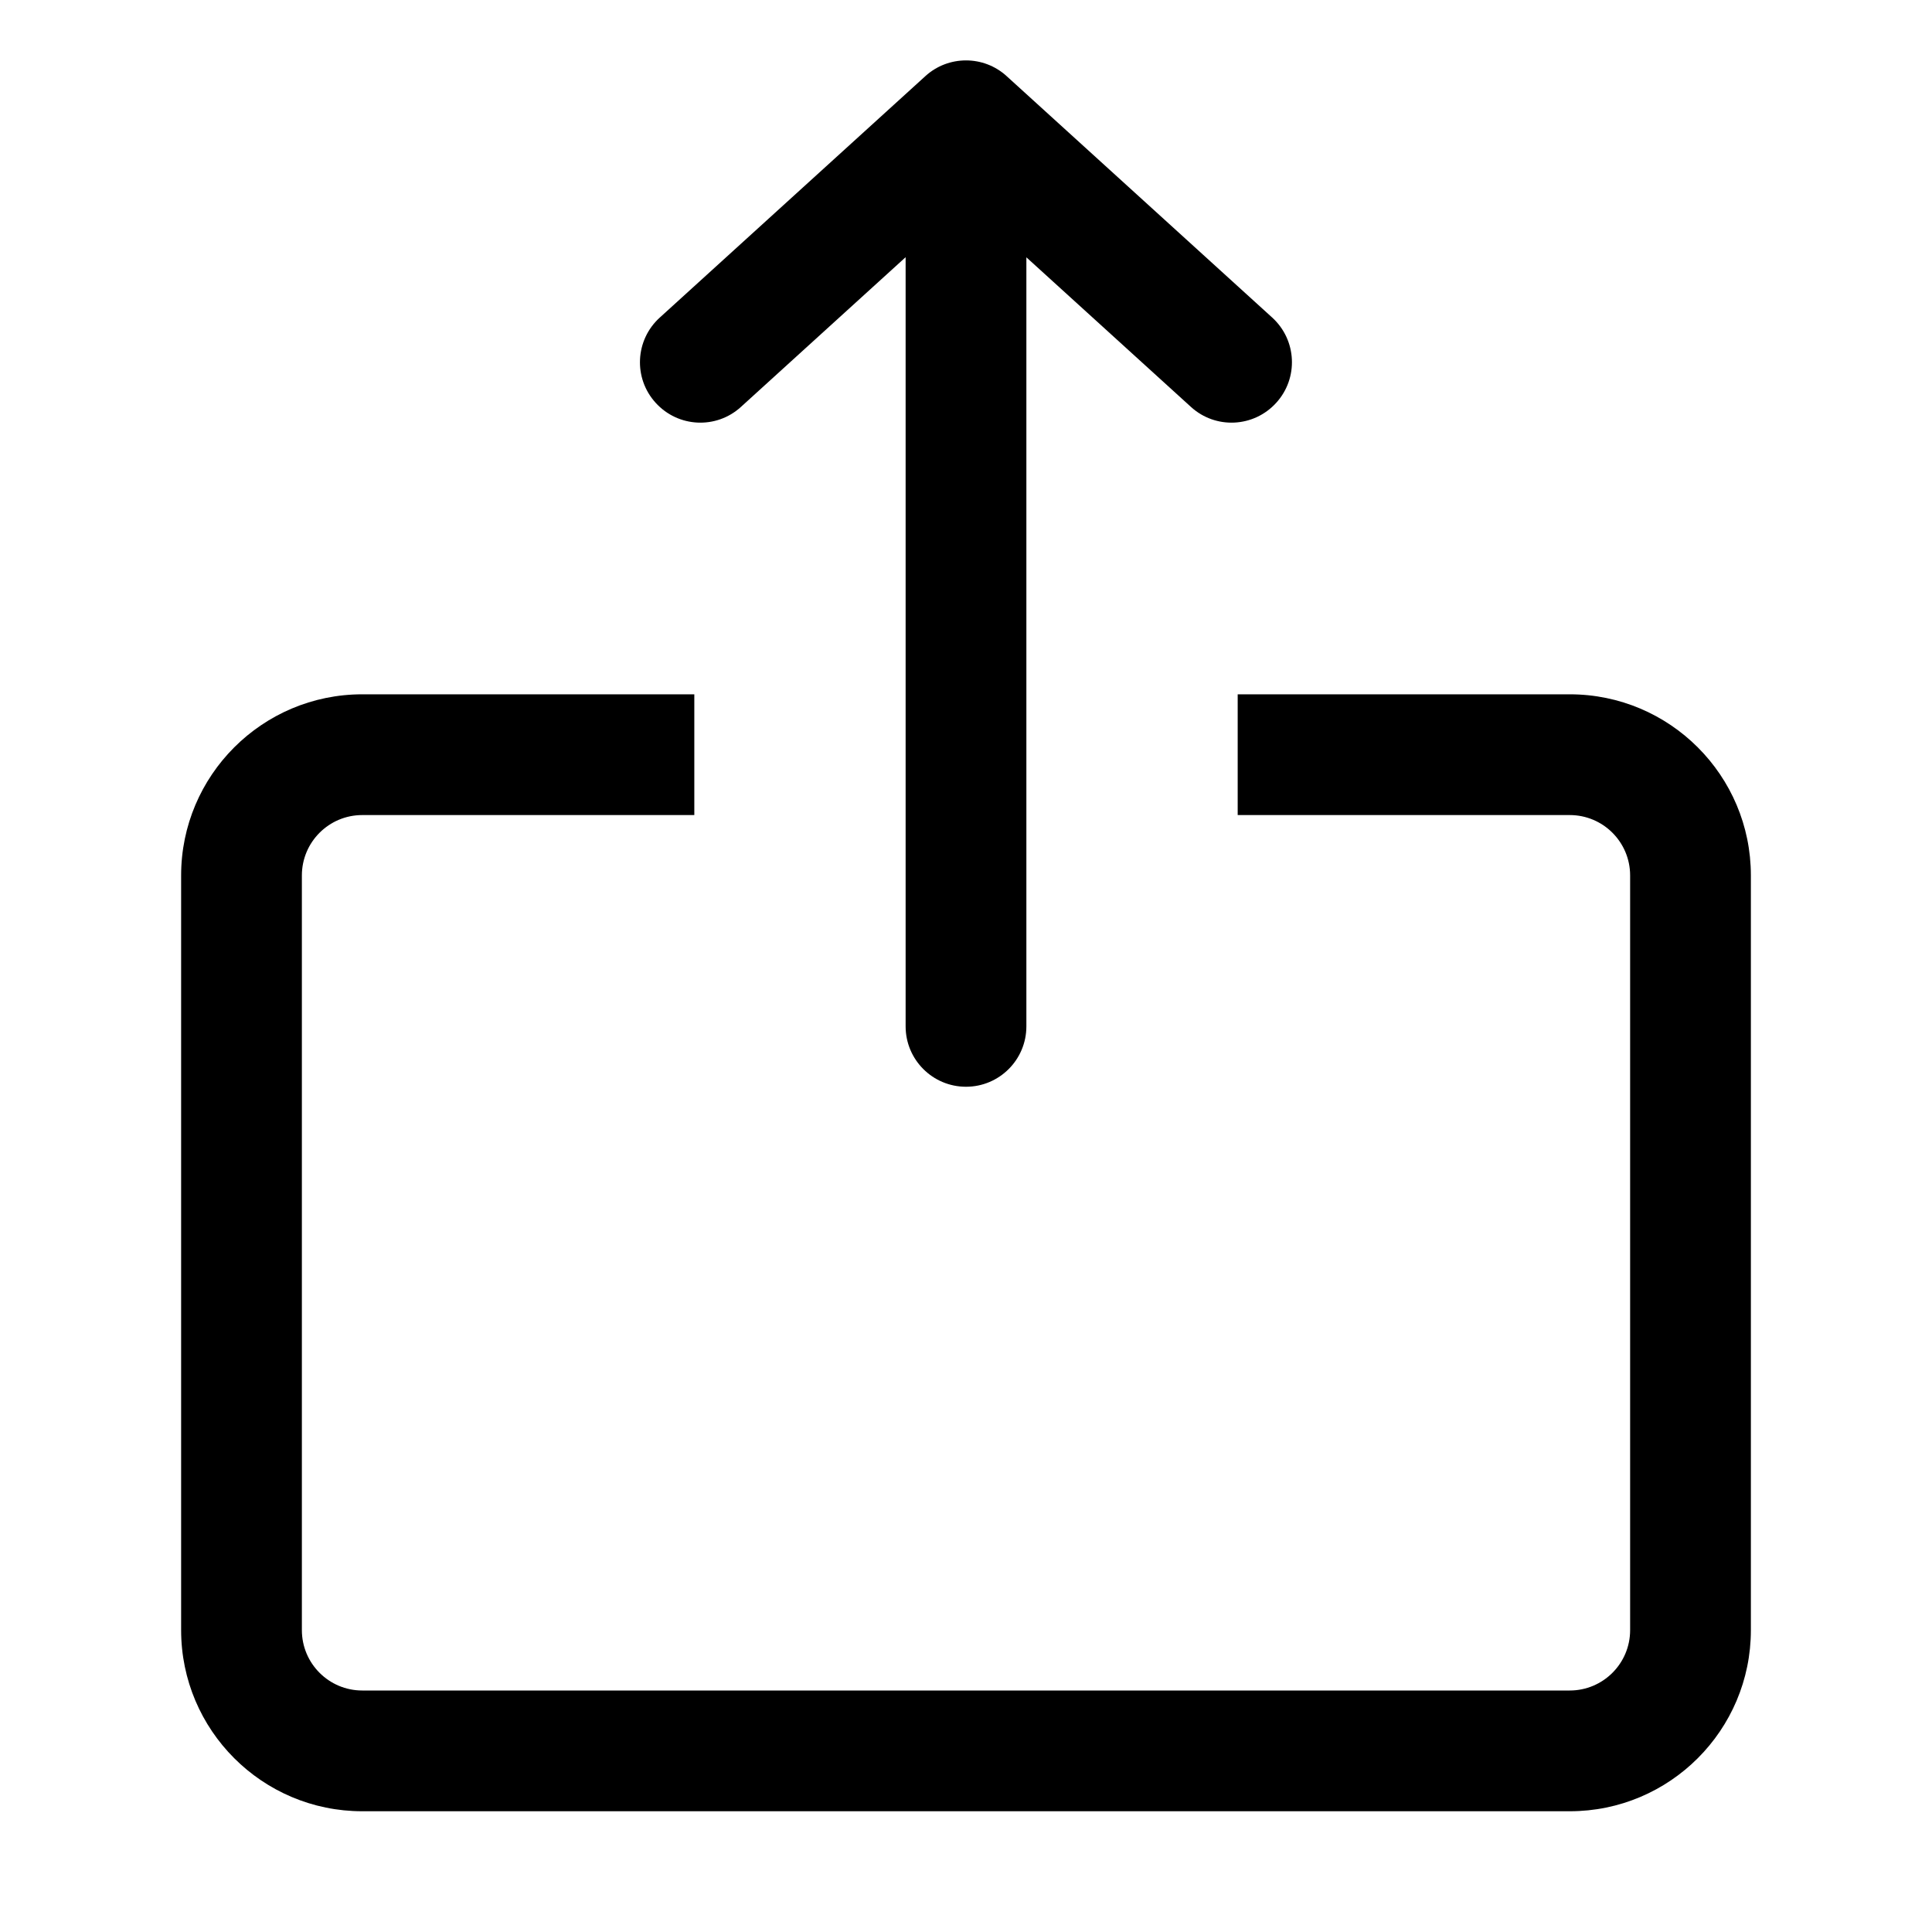
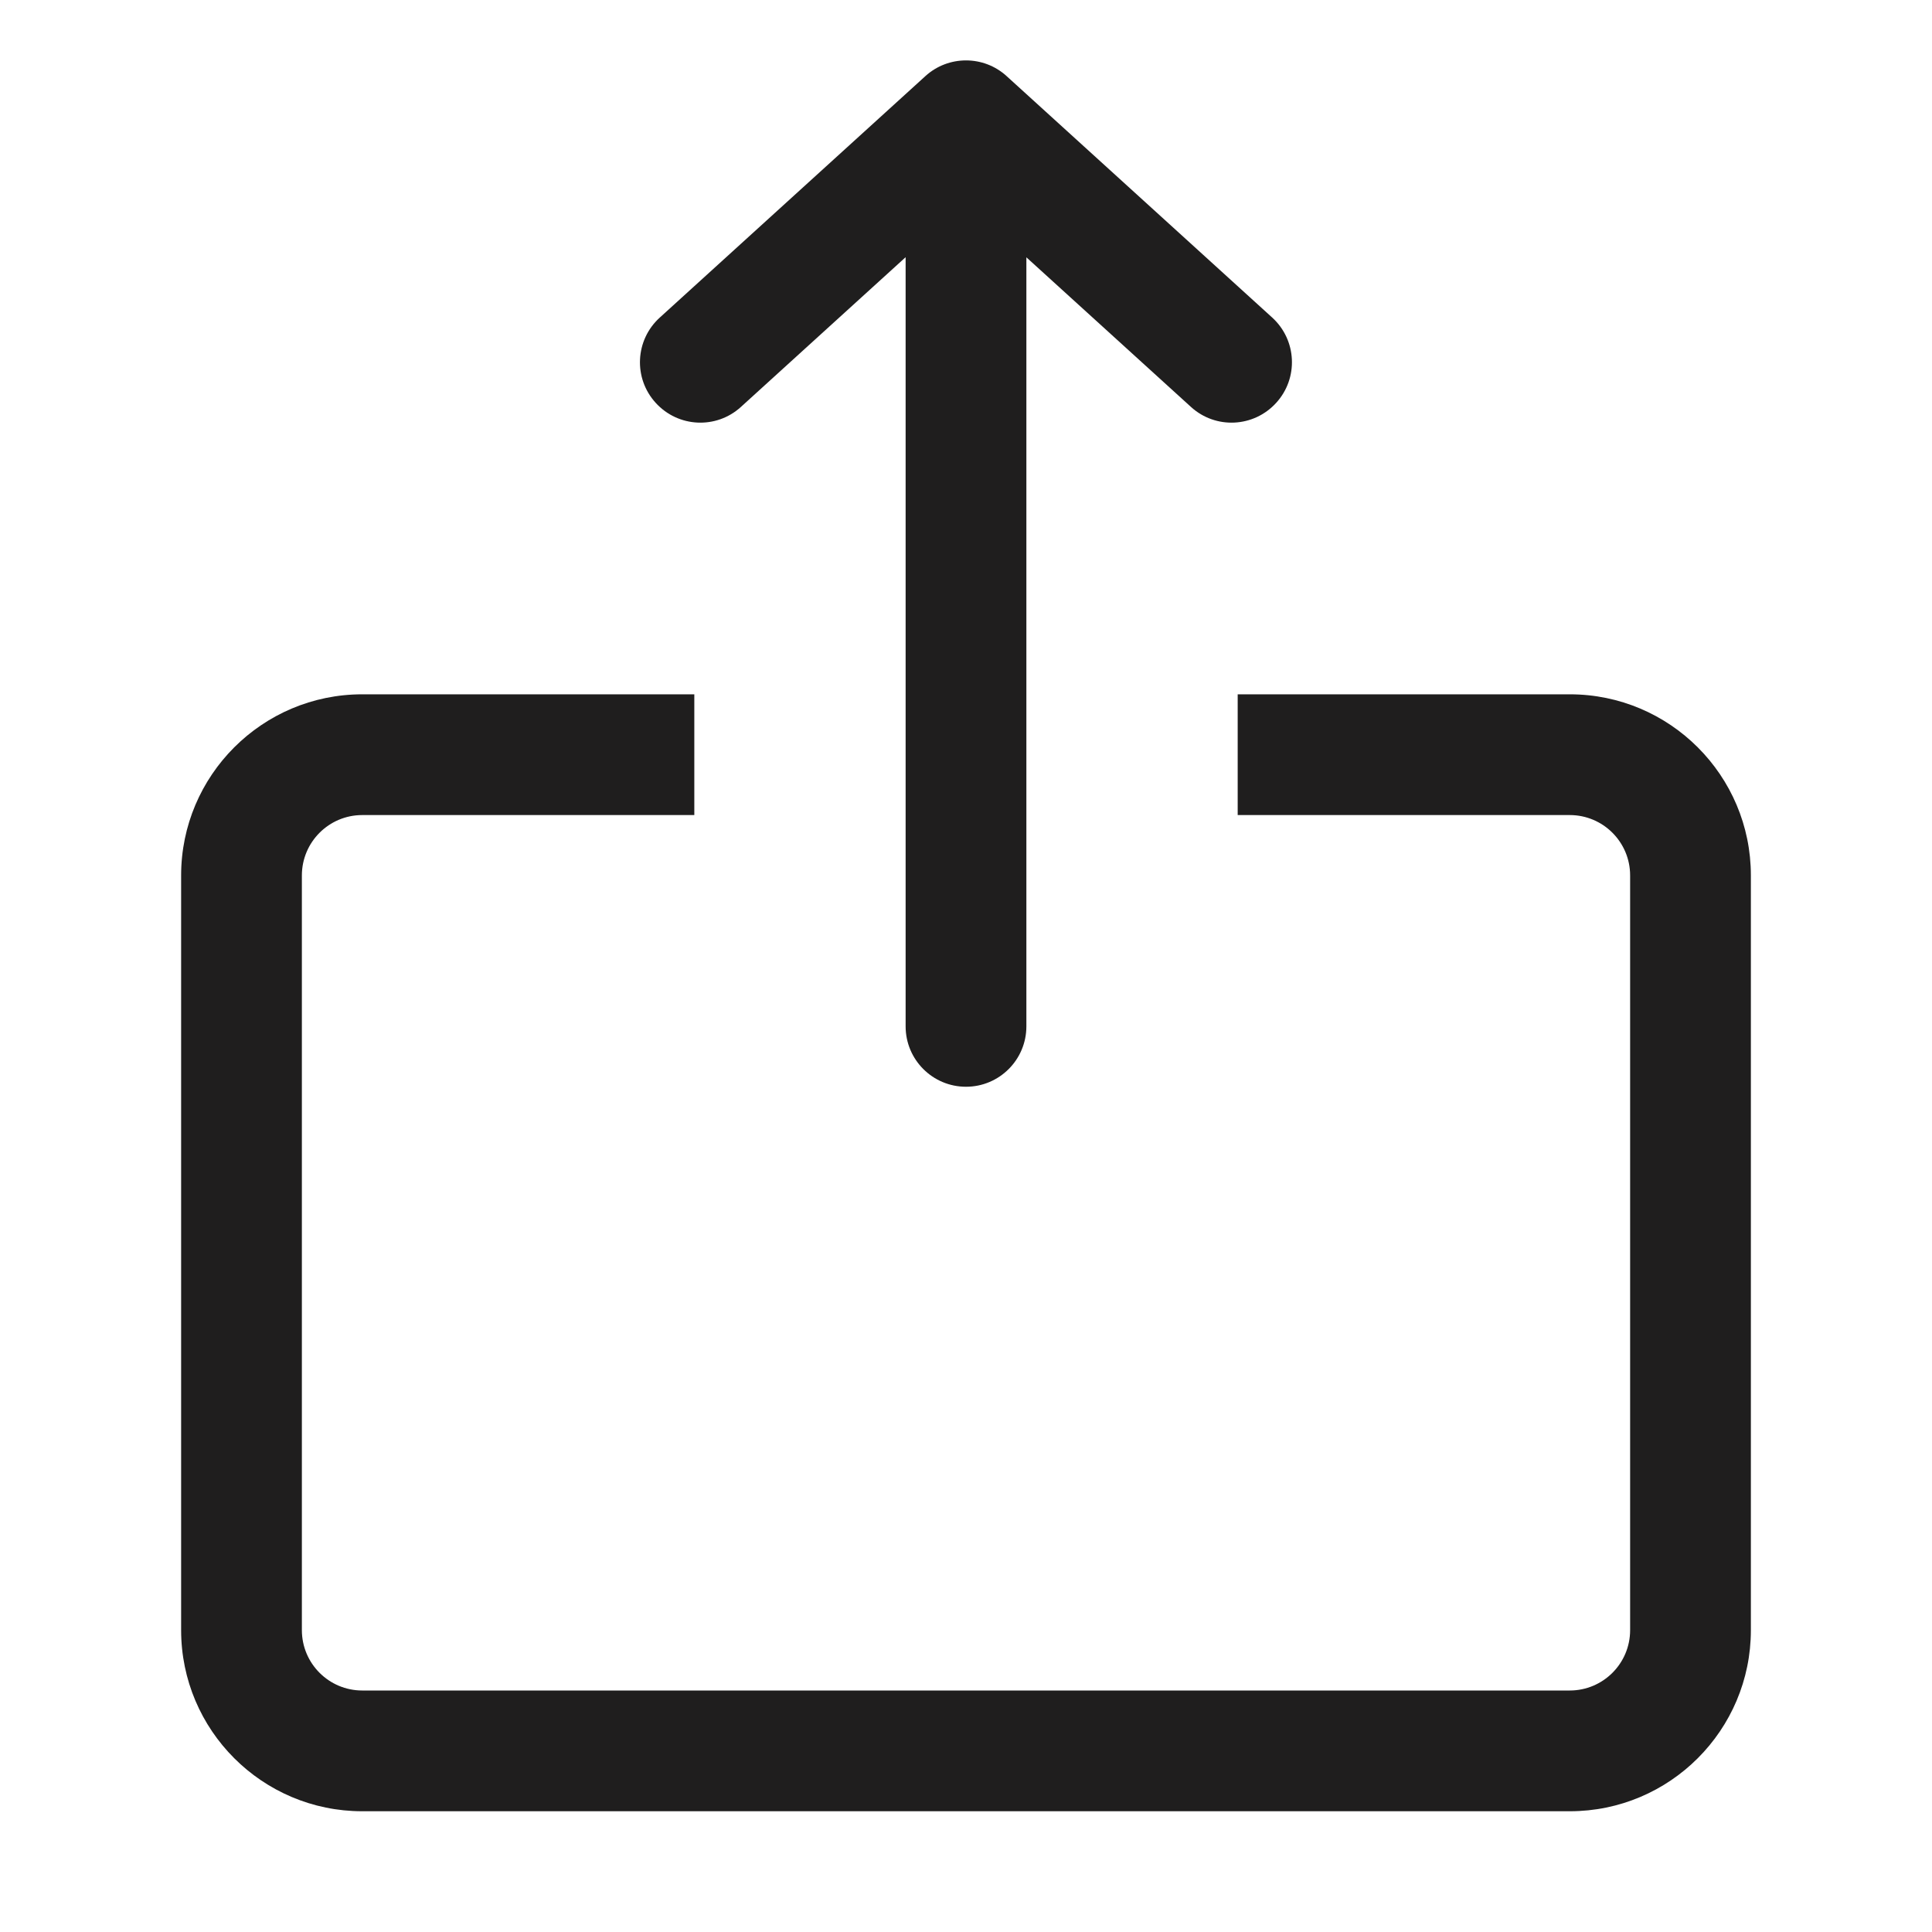
<svg xmlns="http://www.w3.org/2000/svg" width="16" height="16" viewBox="0 0 16 16" fill="none">
-   <path fill-rule="evenodd" clip-rule="evenodd" d="M3 6.75C2.724 6.75 2.5 6.974 2.5 7.25V13.5C2.5 13.776 2.724 14 3 14H13C13.276 14 13.5 13.776 13.5 13.5V7.25C13.5 6.974 13.276 6.75 13 6.75H10.25V5.75H13C13.828 5.75 14.5 6.422 14.5 7.25V13.5C14.5 14.328 13.828 15 13 15H3C2.172 15 1.5 14.328 1.5 13.5V7.25C1.5 6.422 2.172 5.75 3 5.75H5.75V6.75H3Z" fill="black" />
-   <path d="M5.464 2.63C5.259 2.816 5.244 3.132 5.43 3.336C5.616 3.541 5.932 3.556 6.136 3.37L7.5 2.13V8.5C7.5 8.776 7.724 9 8 9C8.276 9 8.5 8.776 8.5 8.5V2.131L9.863 3.37C10.067 3.556 10.383 3.541 10.569 3.336C10.755 3.132 10.74 2.816 10.536 2.63L8.336 0.63C8.146 0.457 7.854 0.457 7.664 0.63L5.464 2.63Z" fill="black" />
+   <path fill-rule="evenodd" clip-rule="evenodd" d="M3 6.75C2.724 6.75 2.5 6.974 2.5 7.25V13.5C2.5 13.776 2.724 14 3 14H13C13.276 14 13.5 13.776 13.5 13.5V7.25C13.5 6.974 13.276 6.75 13 6.75H10.25V5.75H13C13.828 5.75 14.5 6.422 14.5 7.25V13.5C14.5 14.328 13.828 15 13 15H3C2.172 15 1.5 14.328 1.5 13.5V7.25C1.5 6.422 2.172 5.75 3 5.75H5.75V6.75H3Z" fill="#1F1E1E" />
+   <path d="M5.464 2.63C5.259 2.816 5.244 3.132 5.43 3.336C5.616 3.541 5.932 3.556 6.136 3.37L7.5 2.13V8.5C7.5 8.776 7.724 9 8 9C8.276 9 8.5 8.776 8.5 8.5V2.131L9.863 3.37C10.067 3.556 10.383 3.541 10.569 3.336C10.755 3.132 10.74 2.816 10.536 2.63L8.336 0.63C8.146 0.457 7.854 0.457 7.664 0.63L5.464 2.63Z" fill="#1F1E1E" />
</svg>
